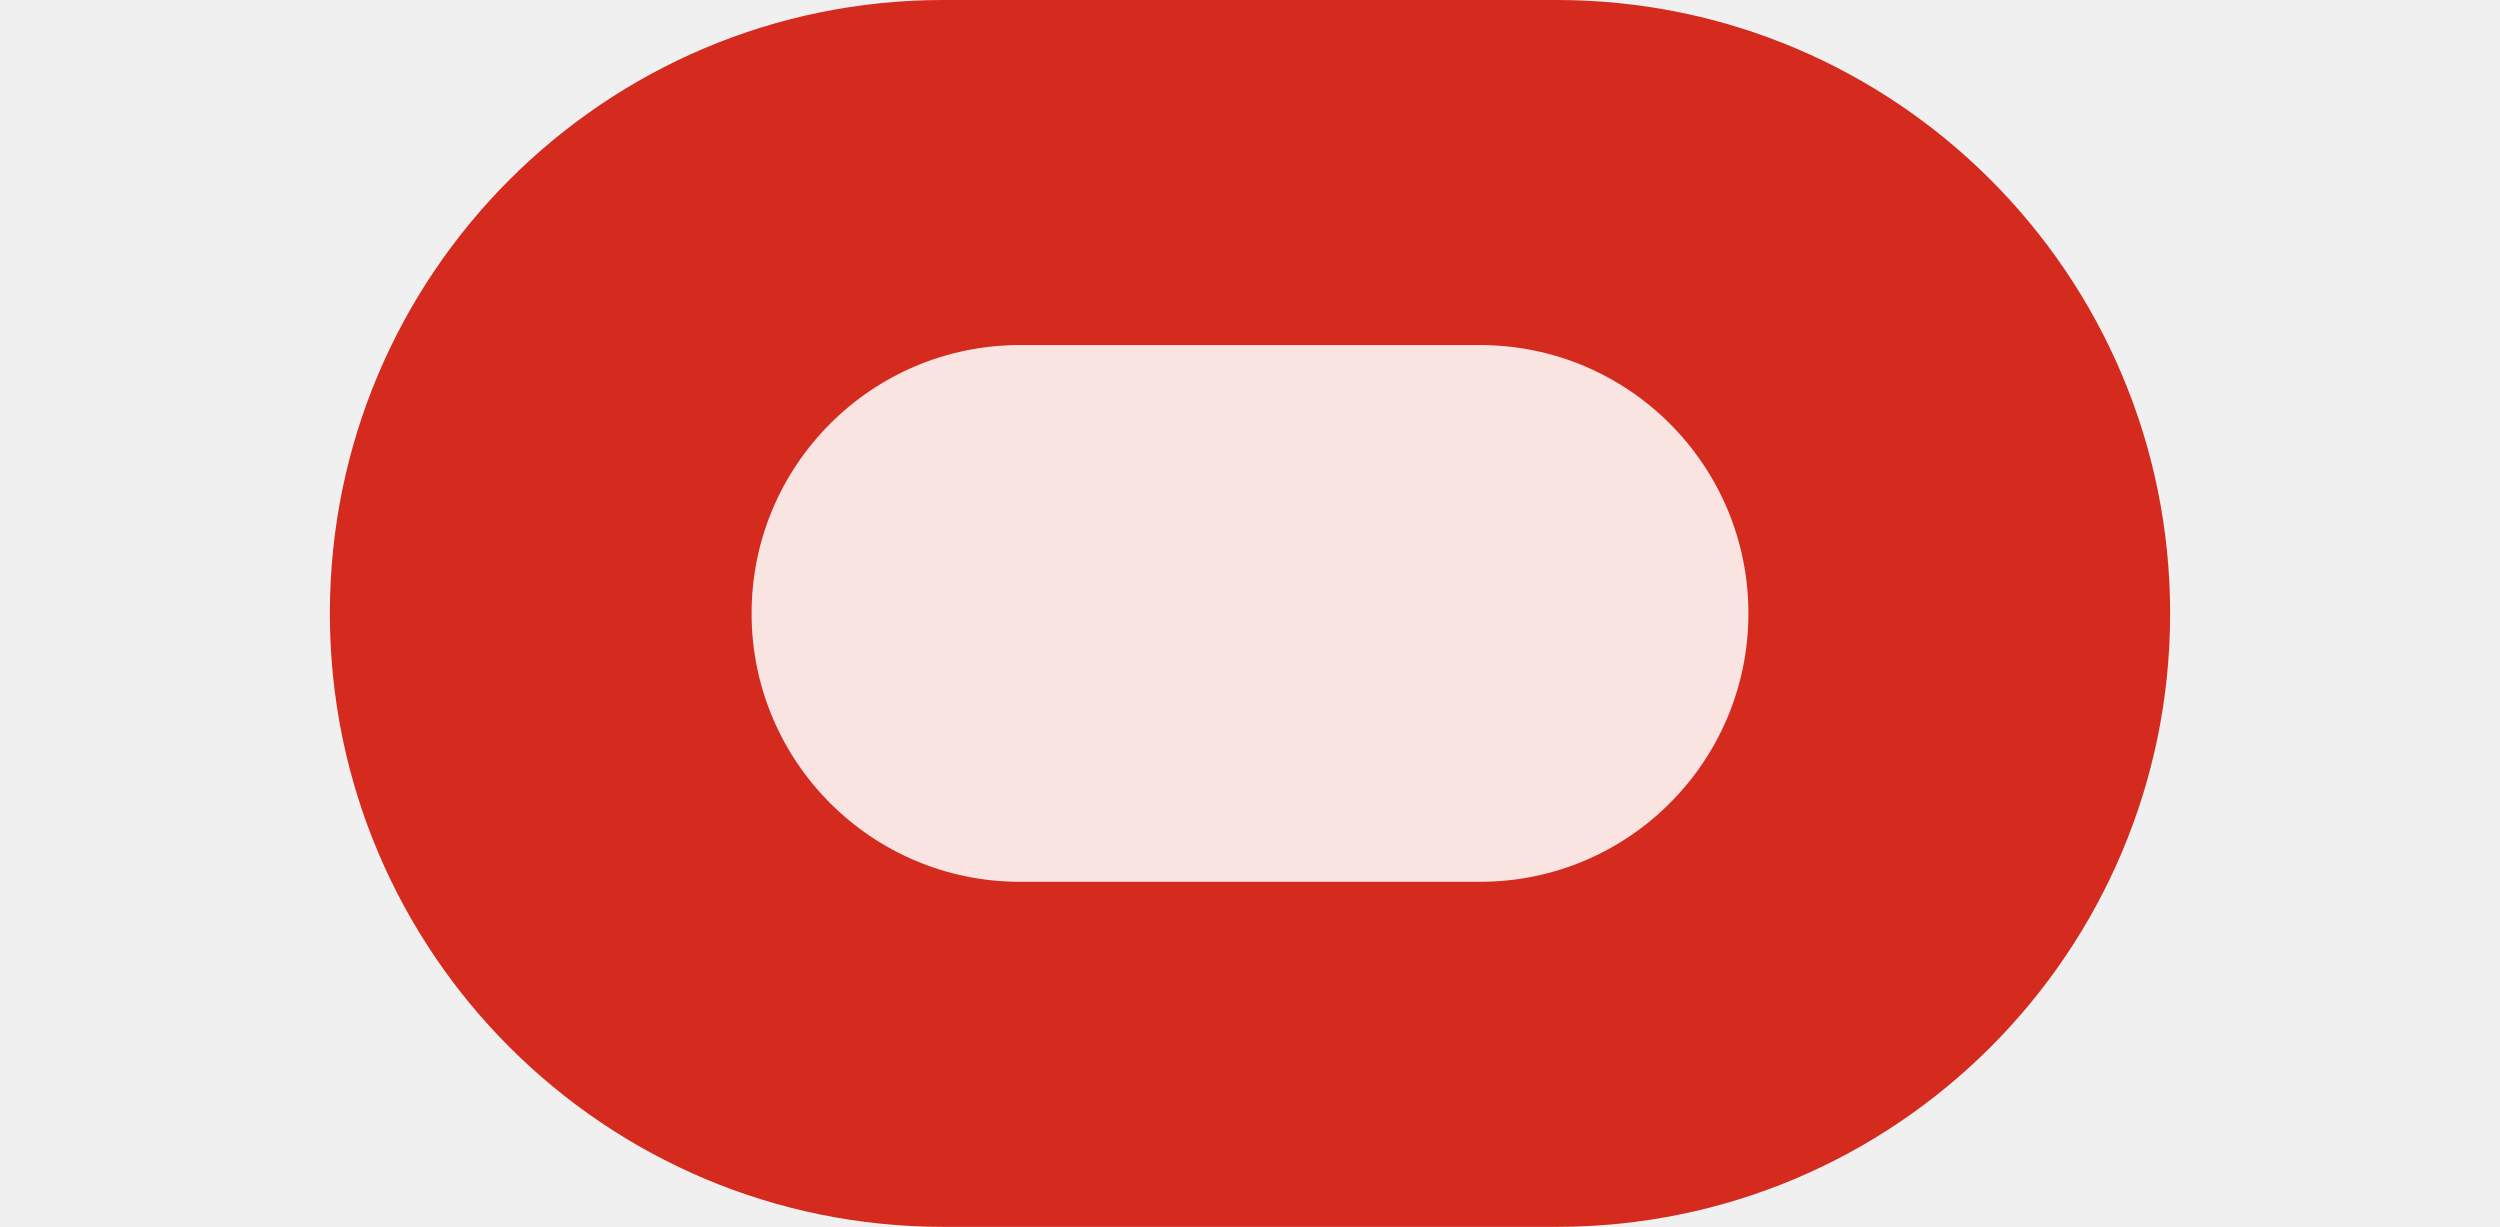
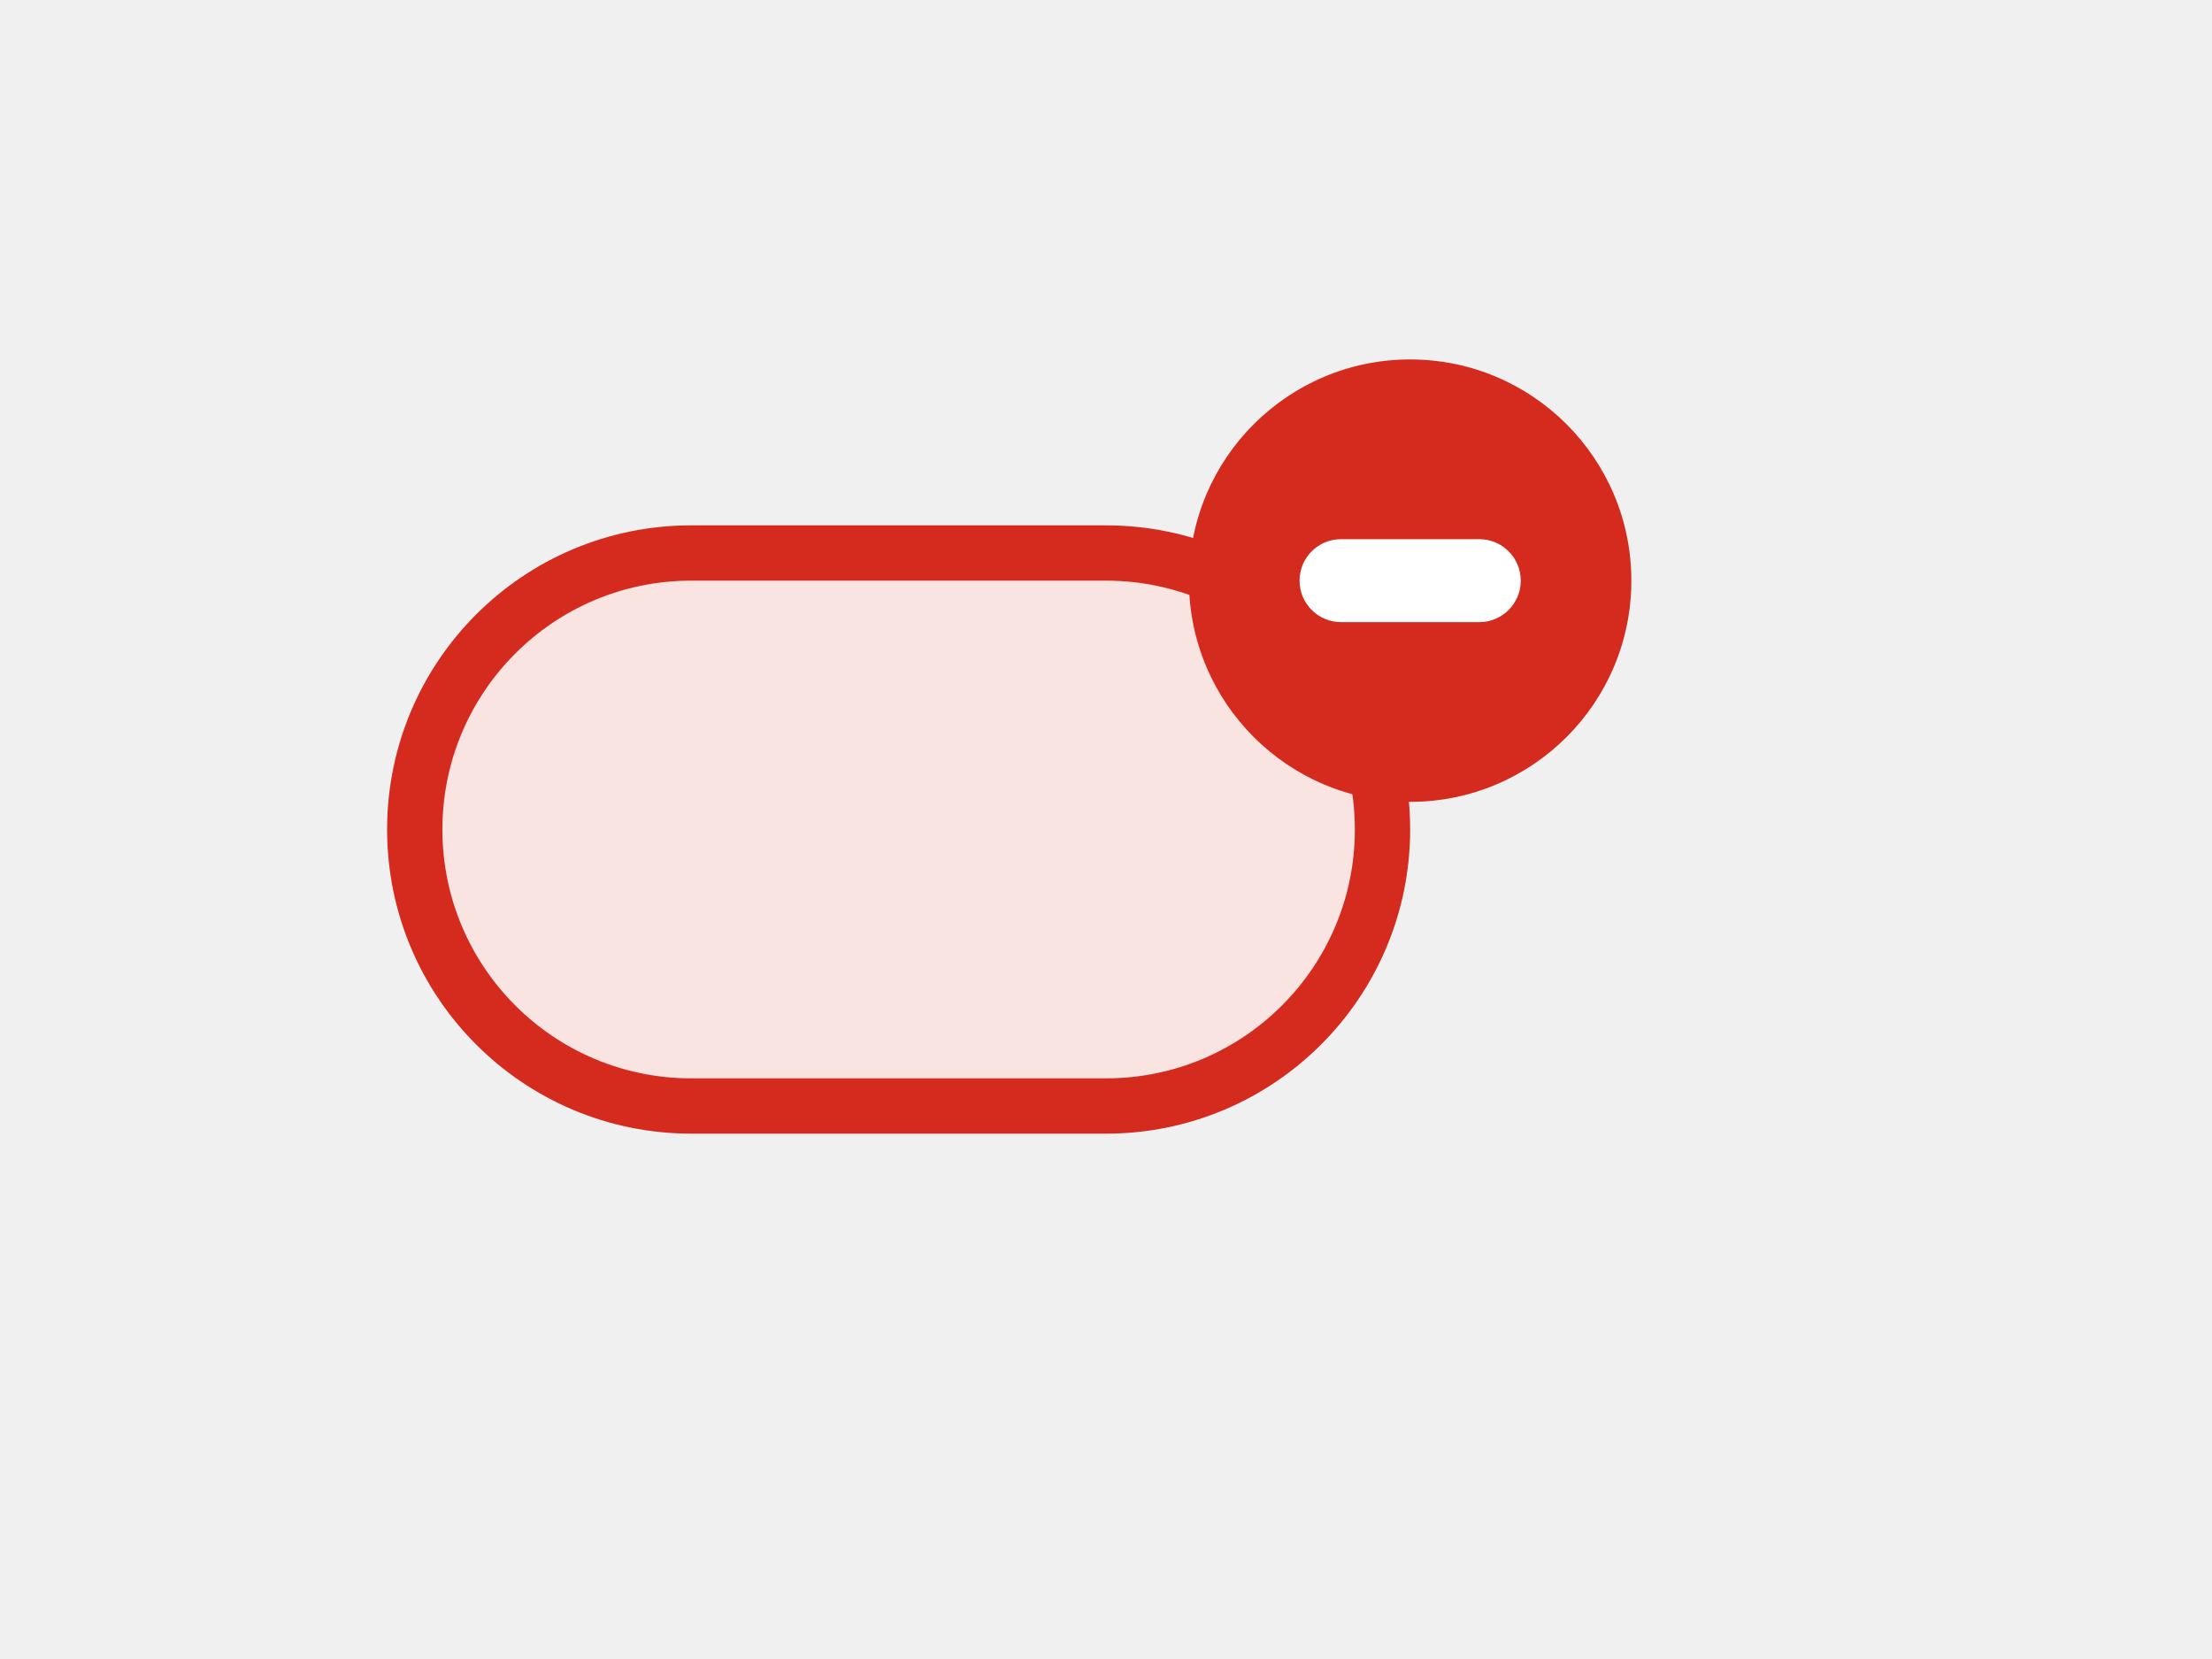
- <svg xmlns="http://www.w3.org/2000/svg" width="216" height="106" viewBox="84 37 48 32" fill="none">
-   <rect x="84" y="37" width="48" height="32" rx="16" fill="#D52B1E" />
-   <path d="M95 53C95 49.134 98.134 46 102 46H114C117.866 46 121 49.134 121 53V53C121 56.866 117.866 60 114 60H102C98.134 60 95 56.866 95 53V53Z" fill="#fae4e2" />
+ <svg xmlns="http://www.w3.org/2000/svg" viewBox="0 0 160 120" role="img" aria-hidden="true">
+   <rect x="30" y="40" width="70" height="40" rx="20" fill="#FAE4E2" stroke="#D52B1E" stroke-width="4" />
+   <circle cx="102" cy="42" r="16" fill="#D52B1E" />
+   <rect x="94" y="39" width="16" height="6" rx="3" fill="#fff" />
</svg>
